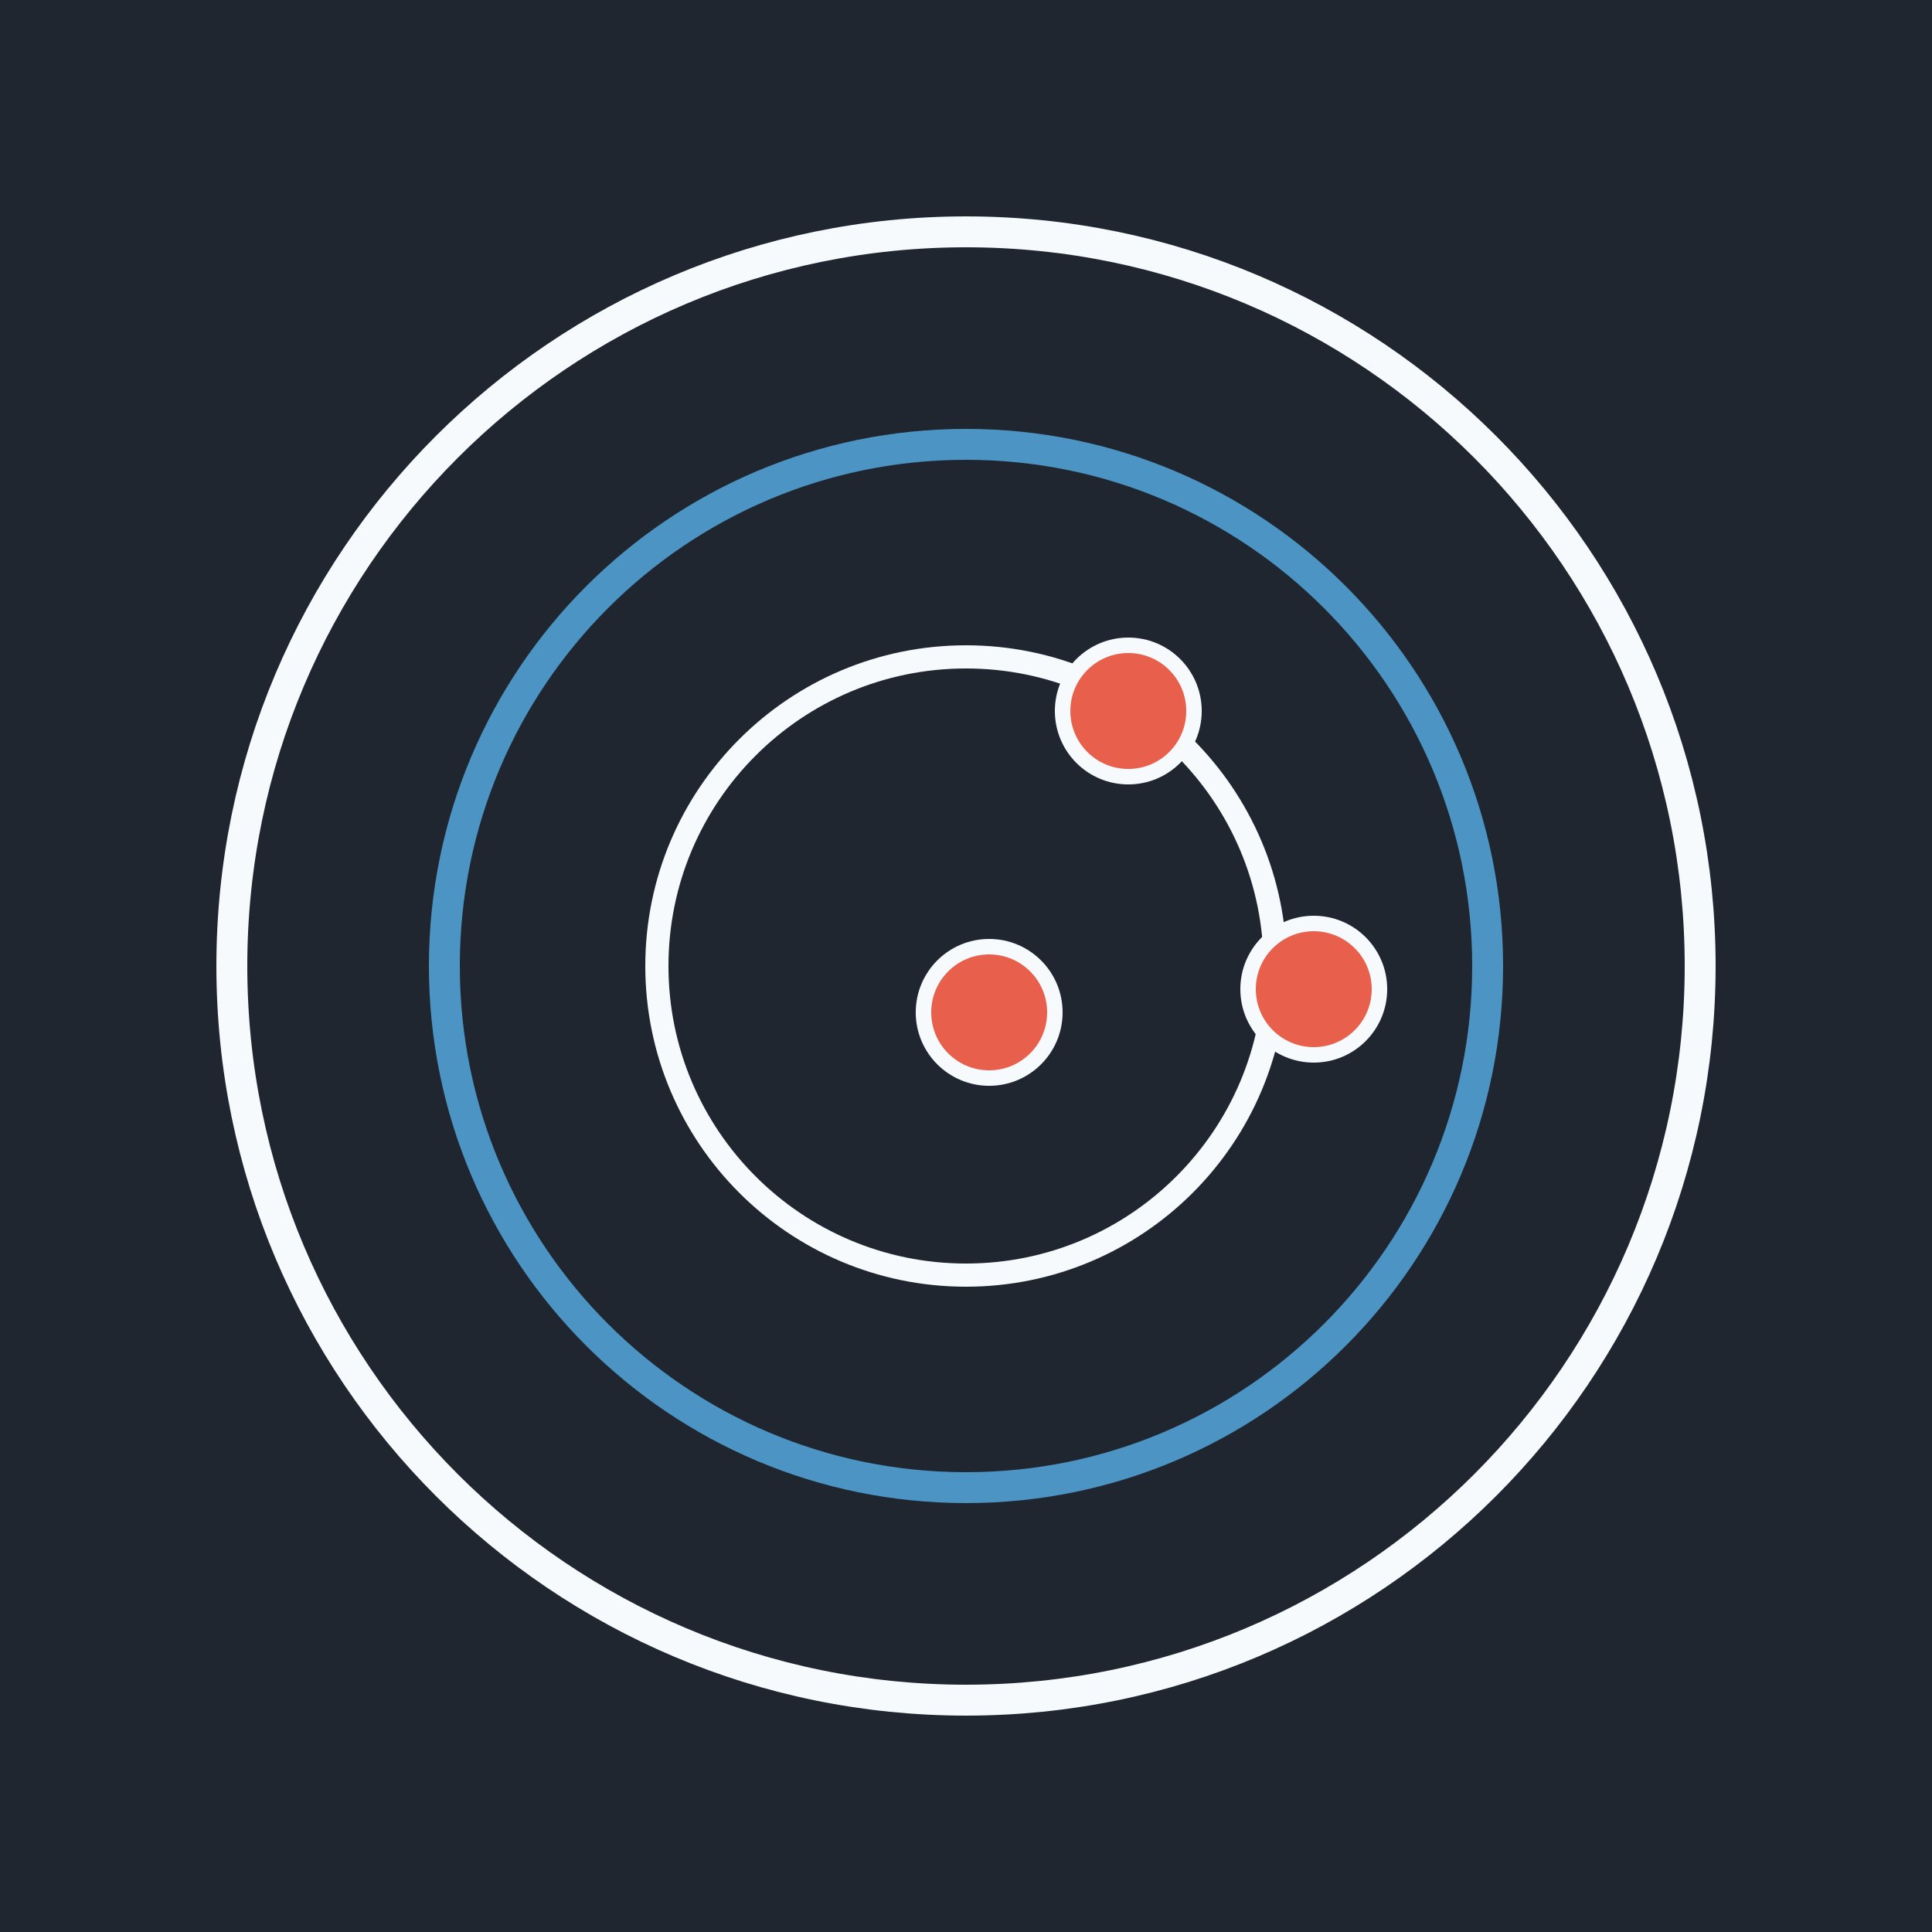
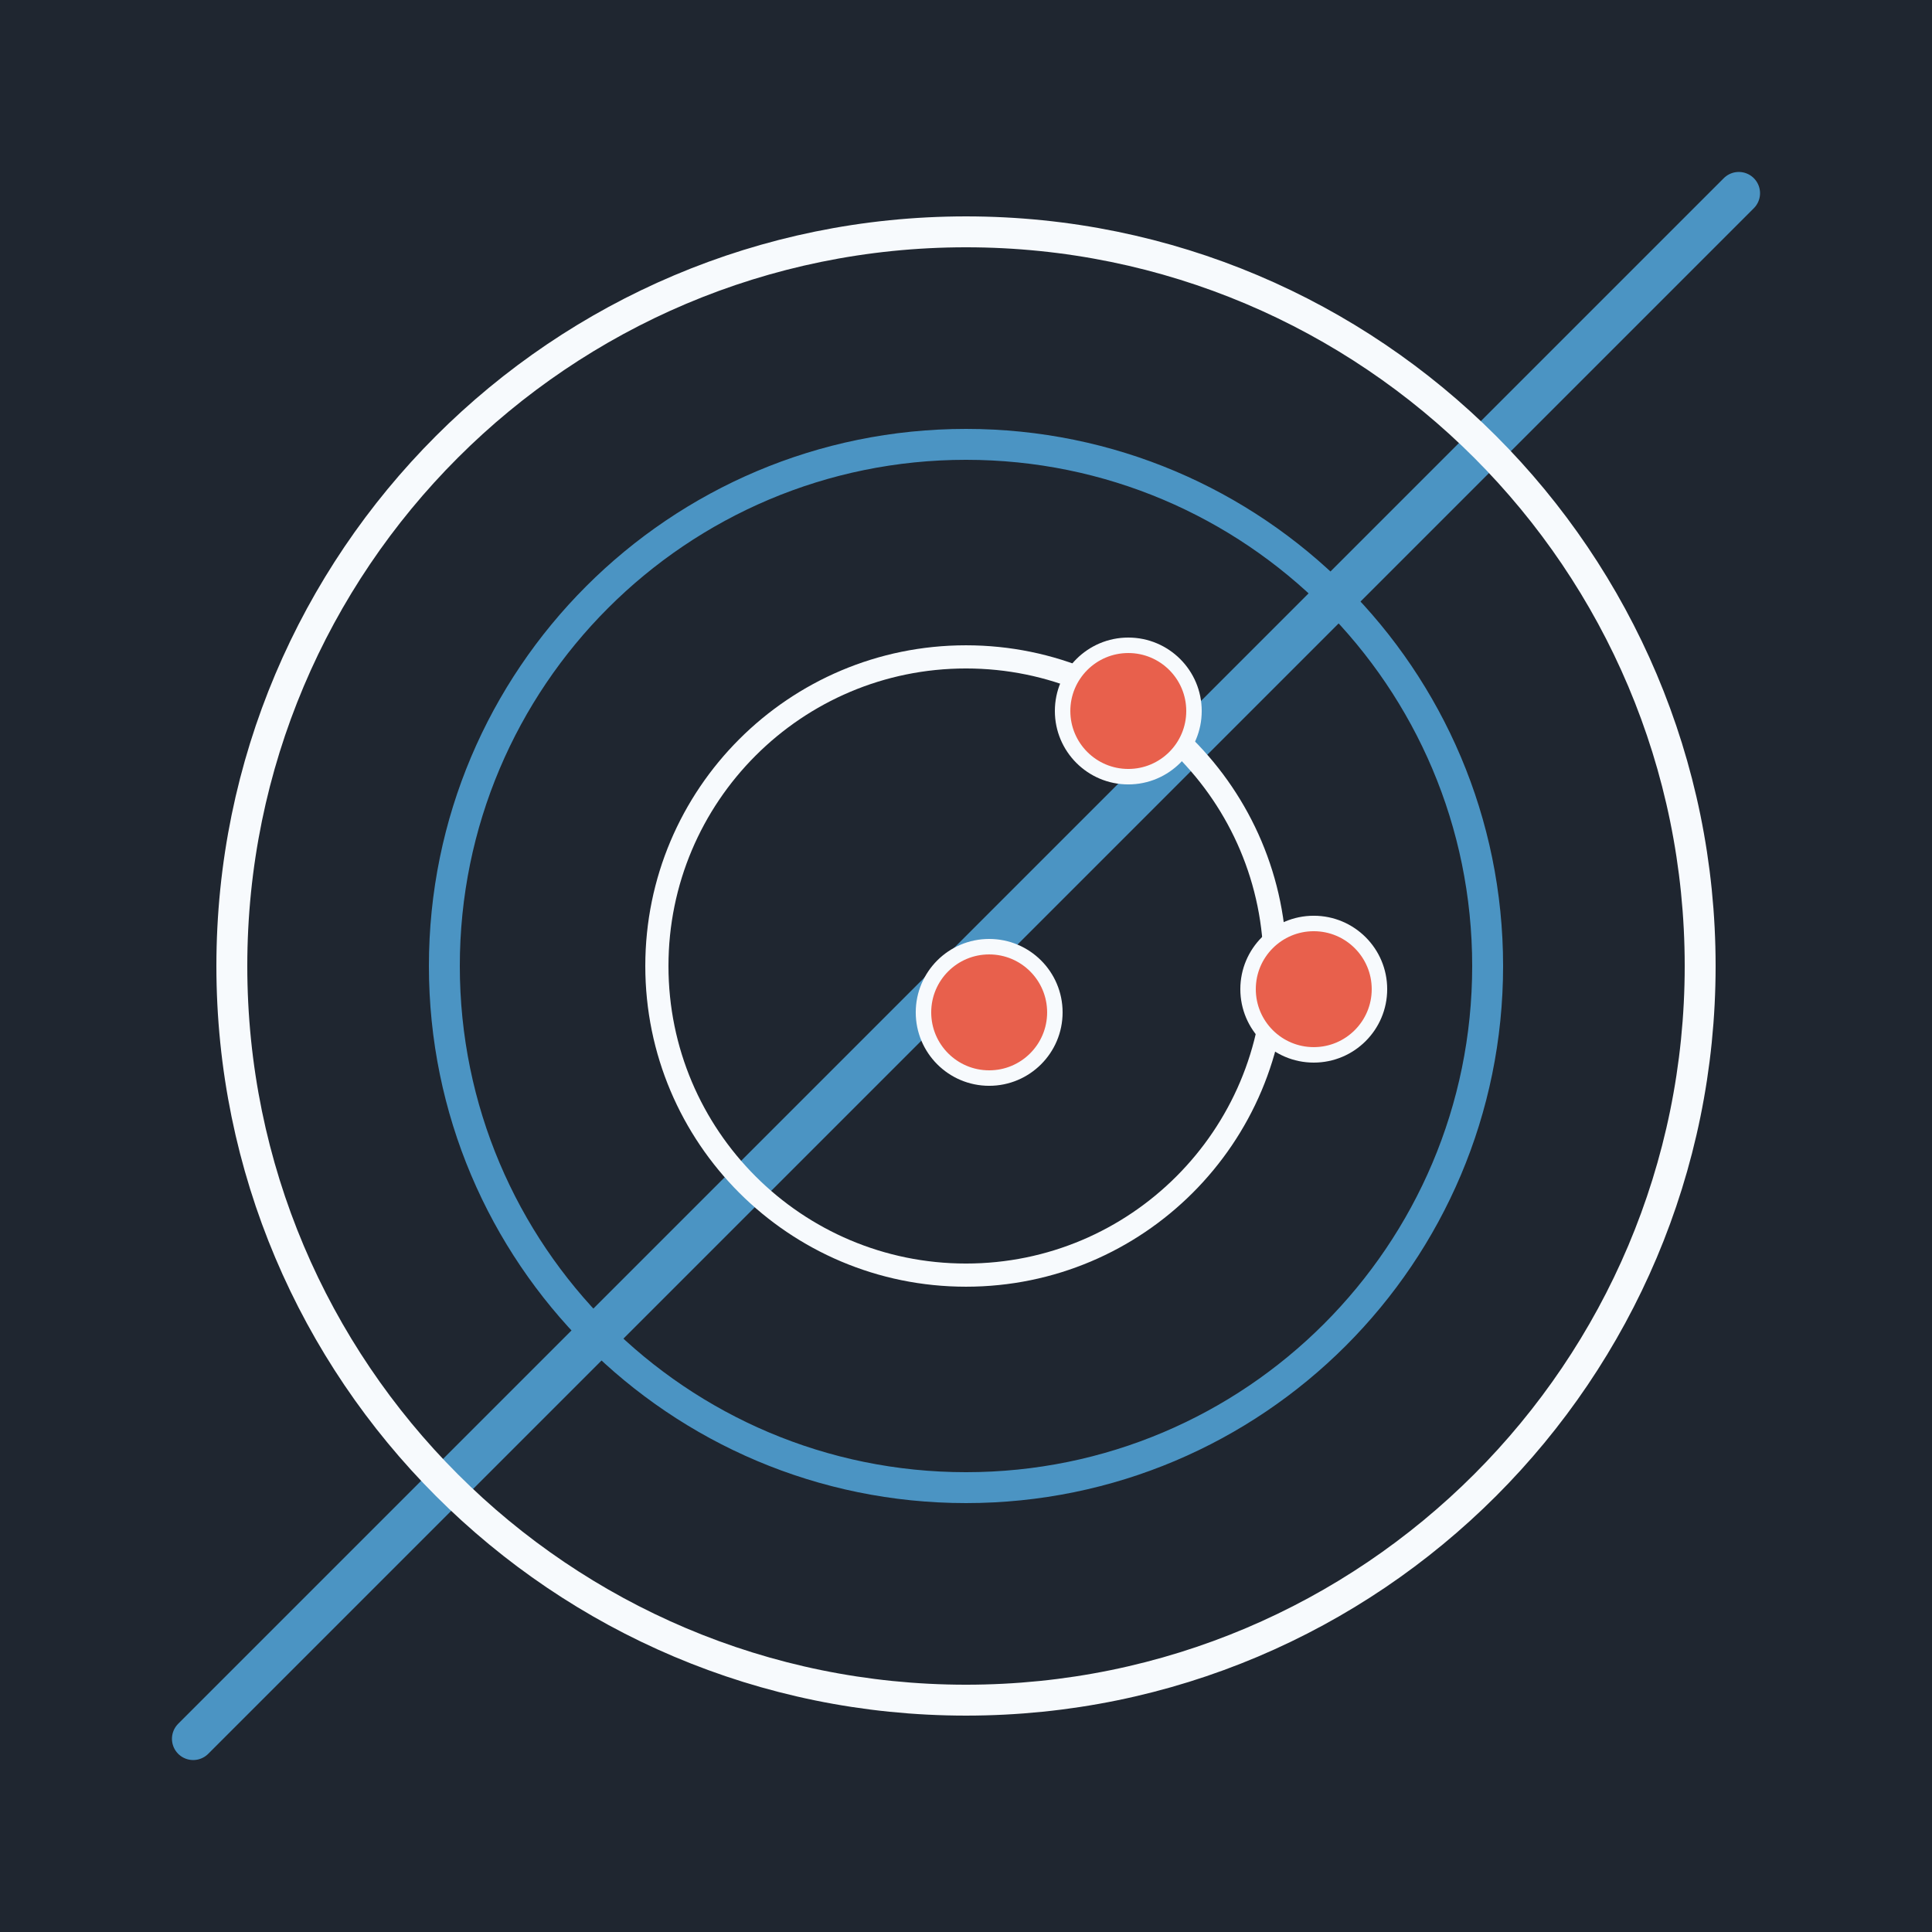
<svg xmlns="http://www.w3.org/2000/svg" width="512" height="512" viewBox="0 0 512 512">
  <rect width="512" height="512" rx="0" fill="#1F2630" />
  <g class="brand-mark">
+     <line x1="51.20" y1="460.80" x2="460.80" y2="51.20" stroke="#4B94C3" stroke-width="11.26" stroke-linecap="round" />
    <circle cx="256.00" cy="256.00" r="194.56" fill="none" stroke="#F7FAFD" stroke-width="8.19" />
    <circle cx="256.00" cy="256.00" r="138.24" fill="none" stroke="#4B94C3" stroke-width="8.19" />
    <circle cx="256.00" cy="256.00" r="81.92" fill="none" stroke="#F7FAFD" stroke-width="6.14" />
    <circle cx="299.01" cy="188.42" r="17.41" fill="#E8604C" stroke="#F7FAFD" stroke-width="4.10" />
    <circle cx="348.16" cy="262.14" r="17.41" fill="#E8604C" stroke="#F7FAFD" stroke-width="4.10" />
    <circle cx="262.14" cy="268.29" r="17.41" fill="#E8604C" stroke="#F7FAFD" stroke-width="4.10" />
  </g>
</svg>
